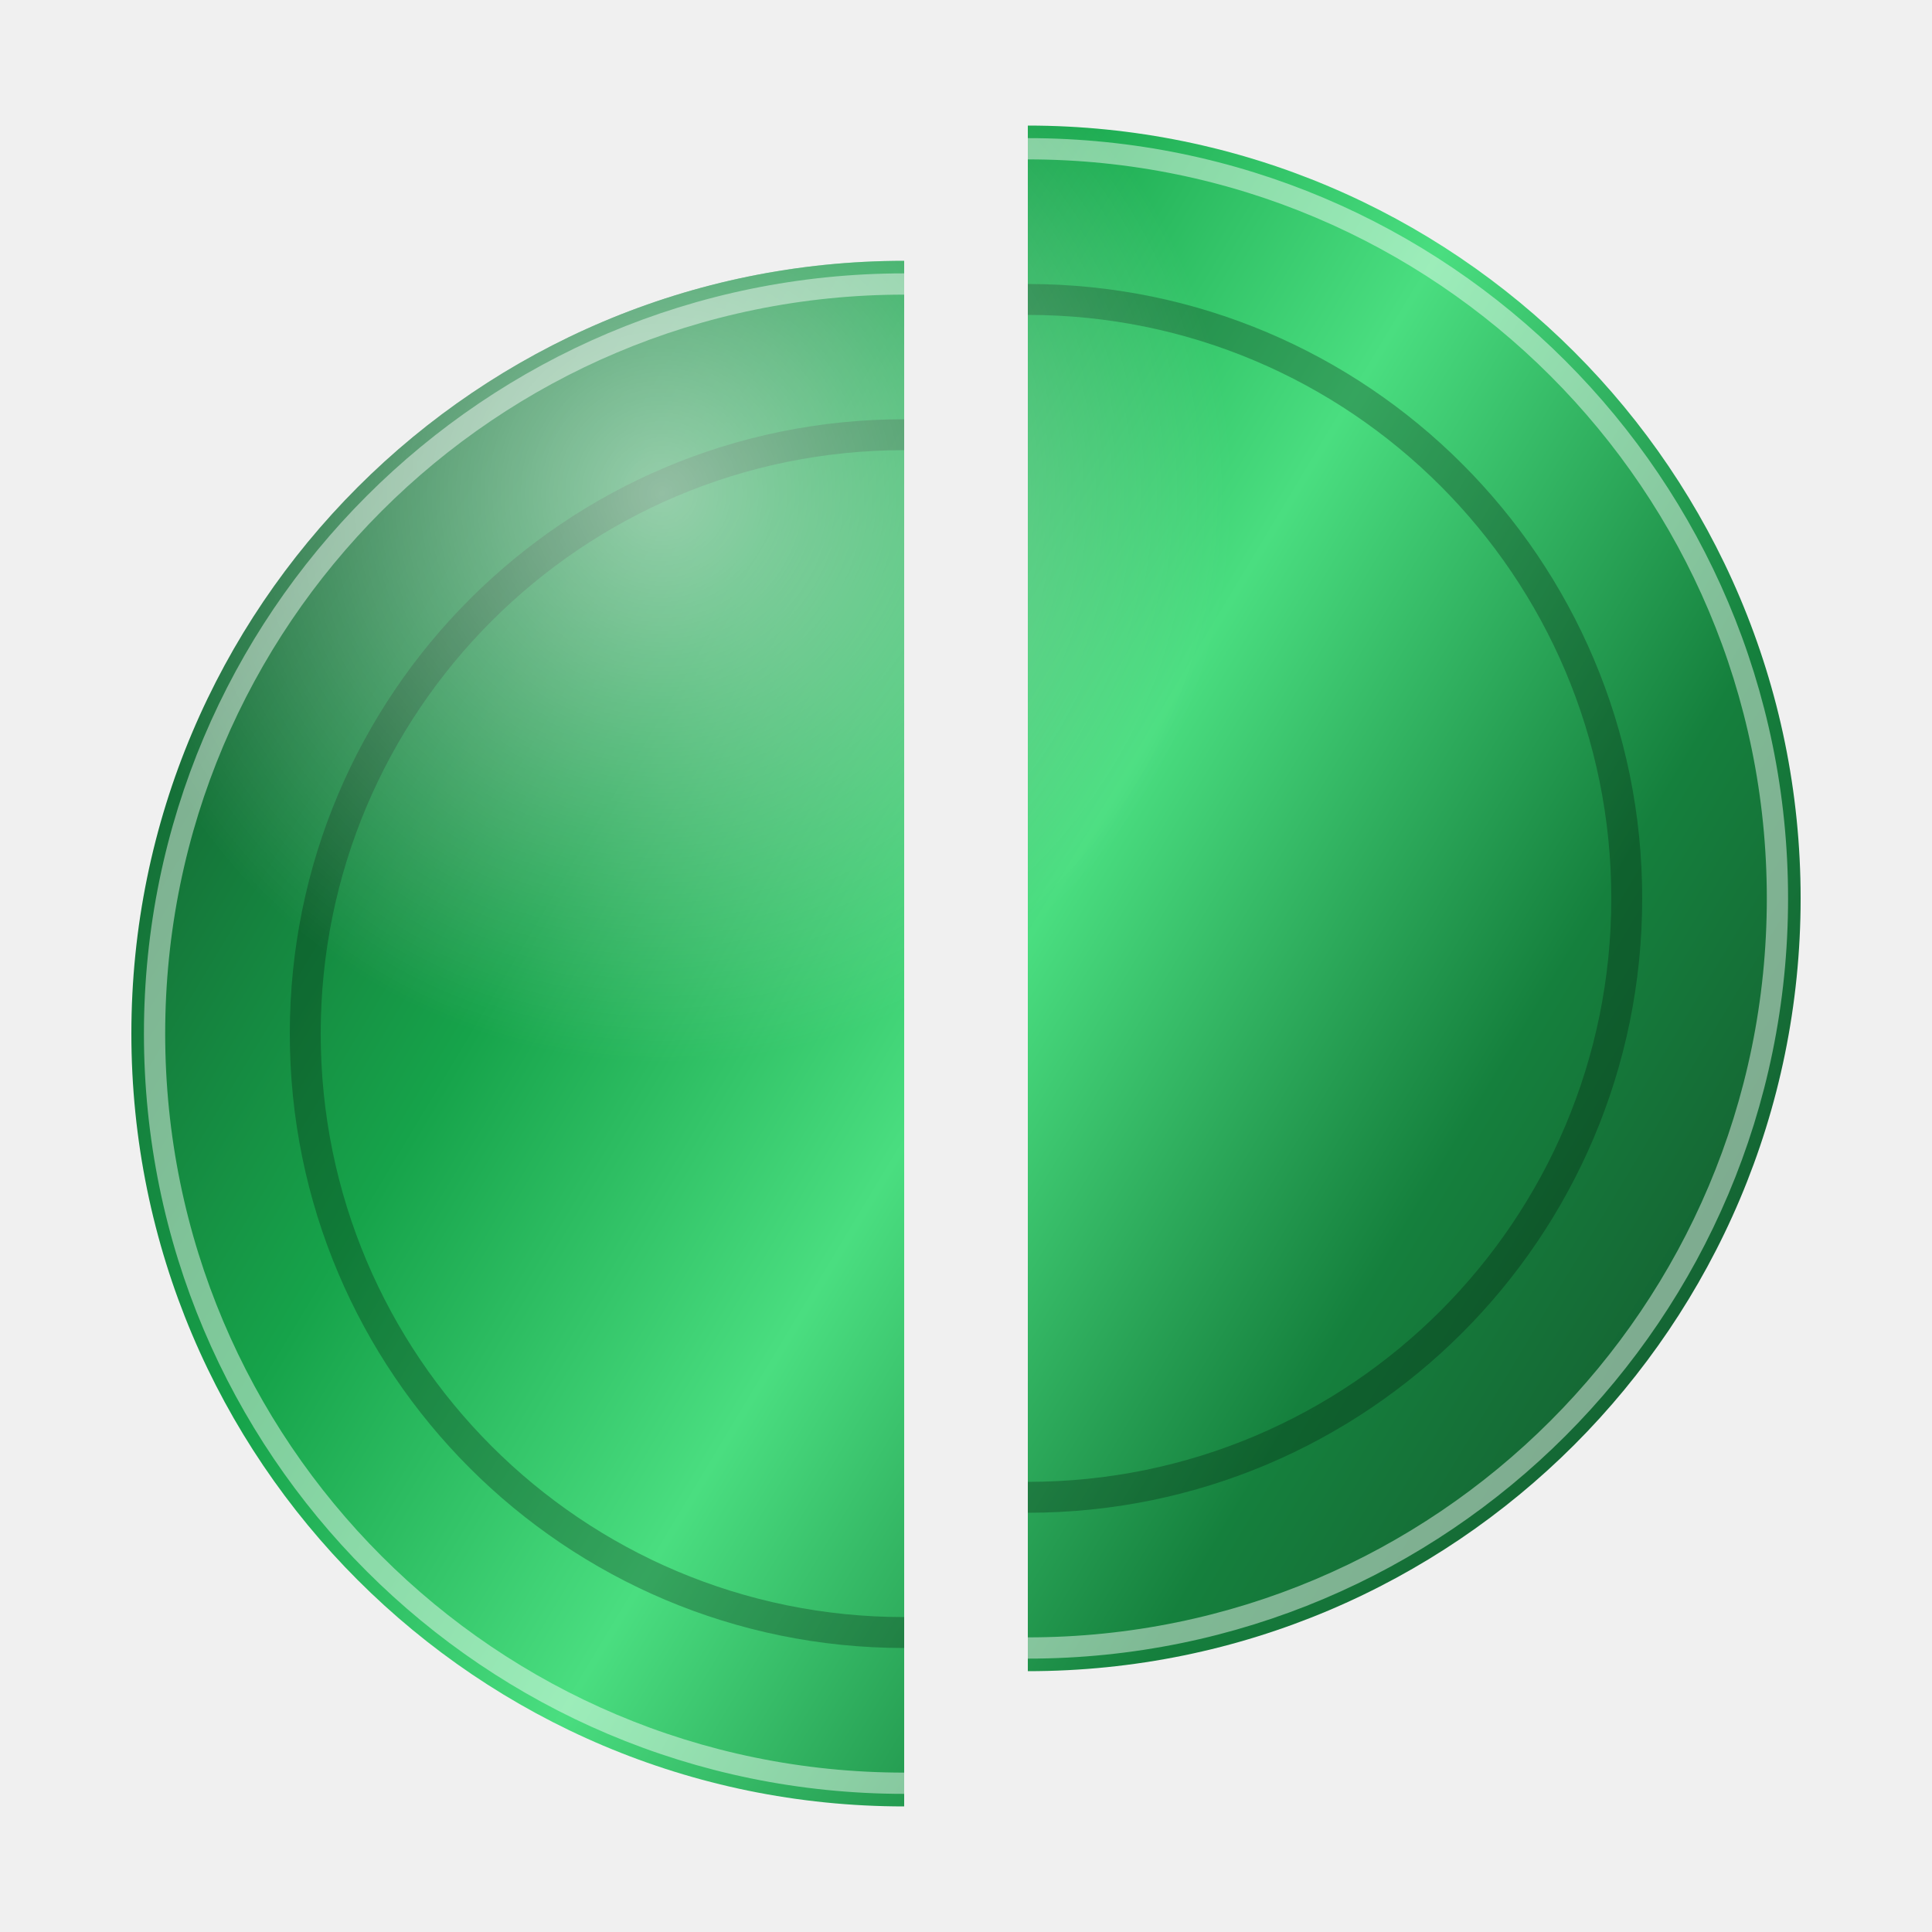
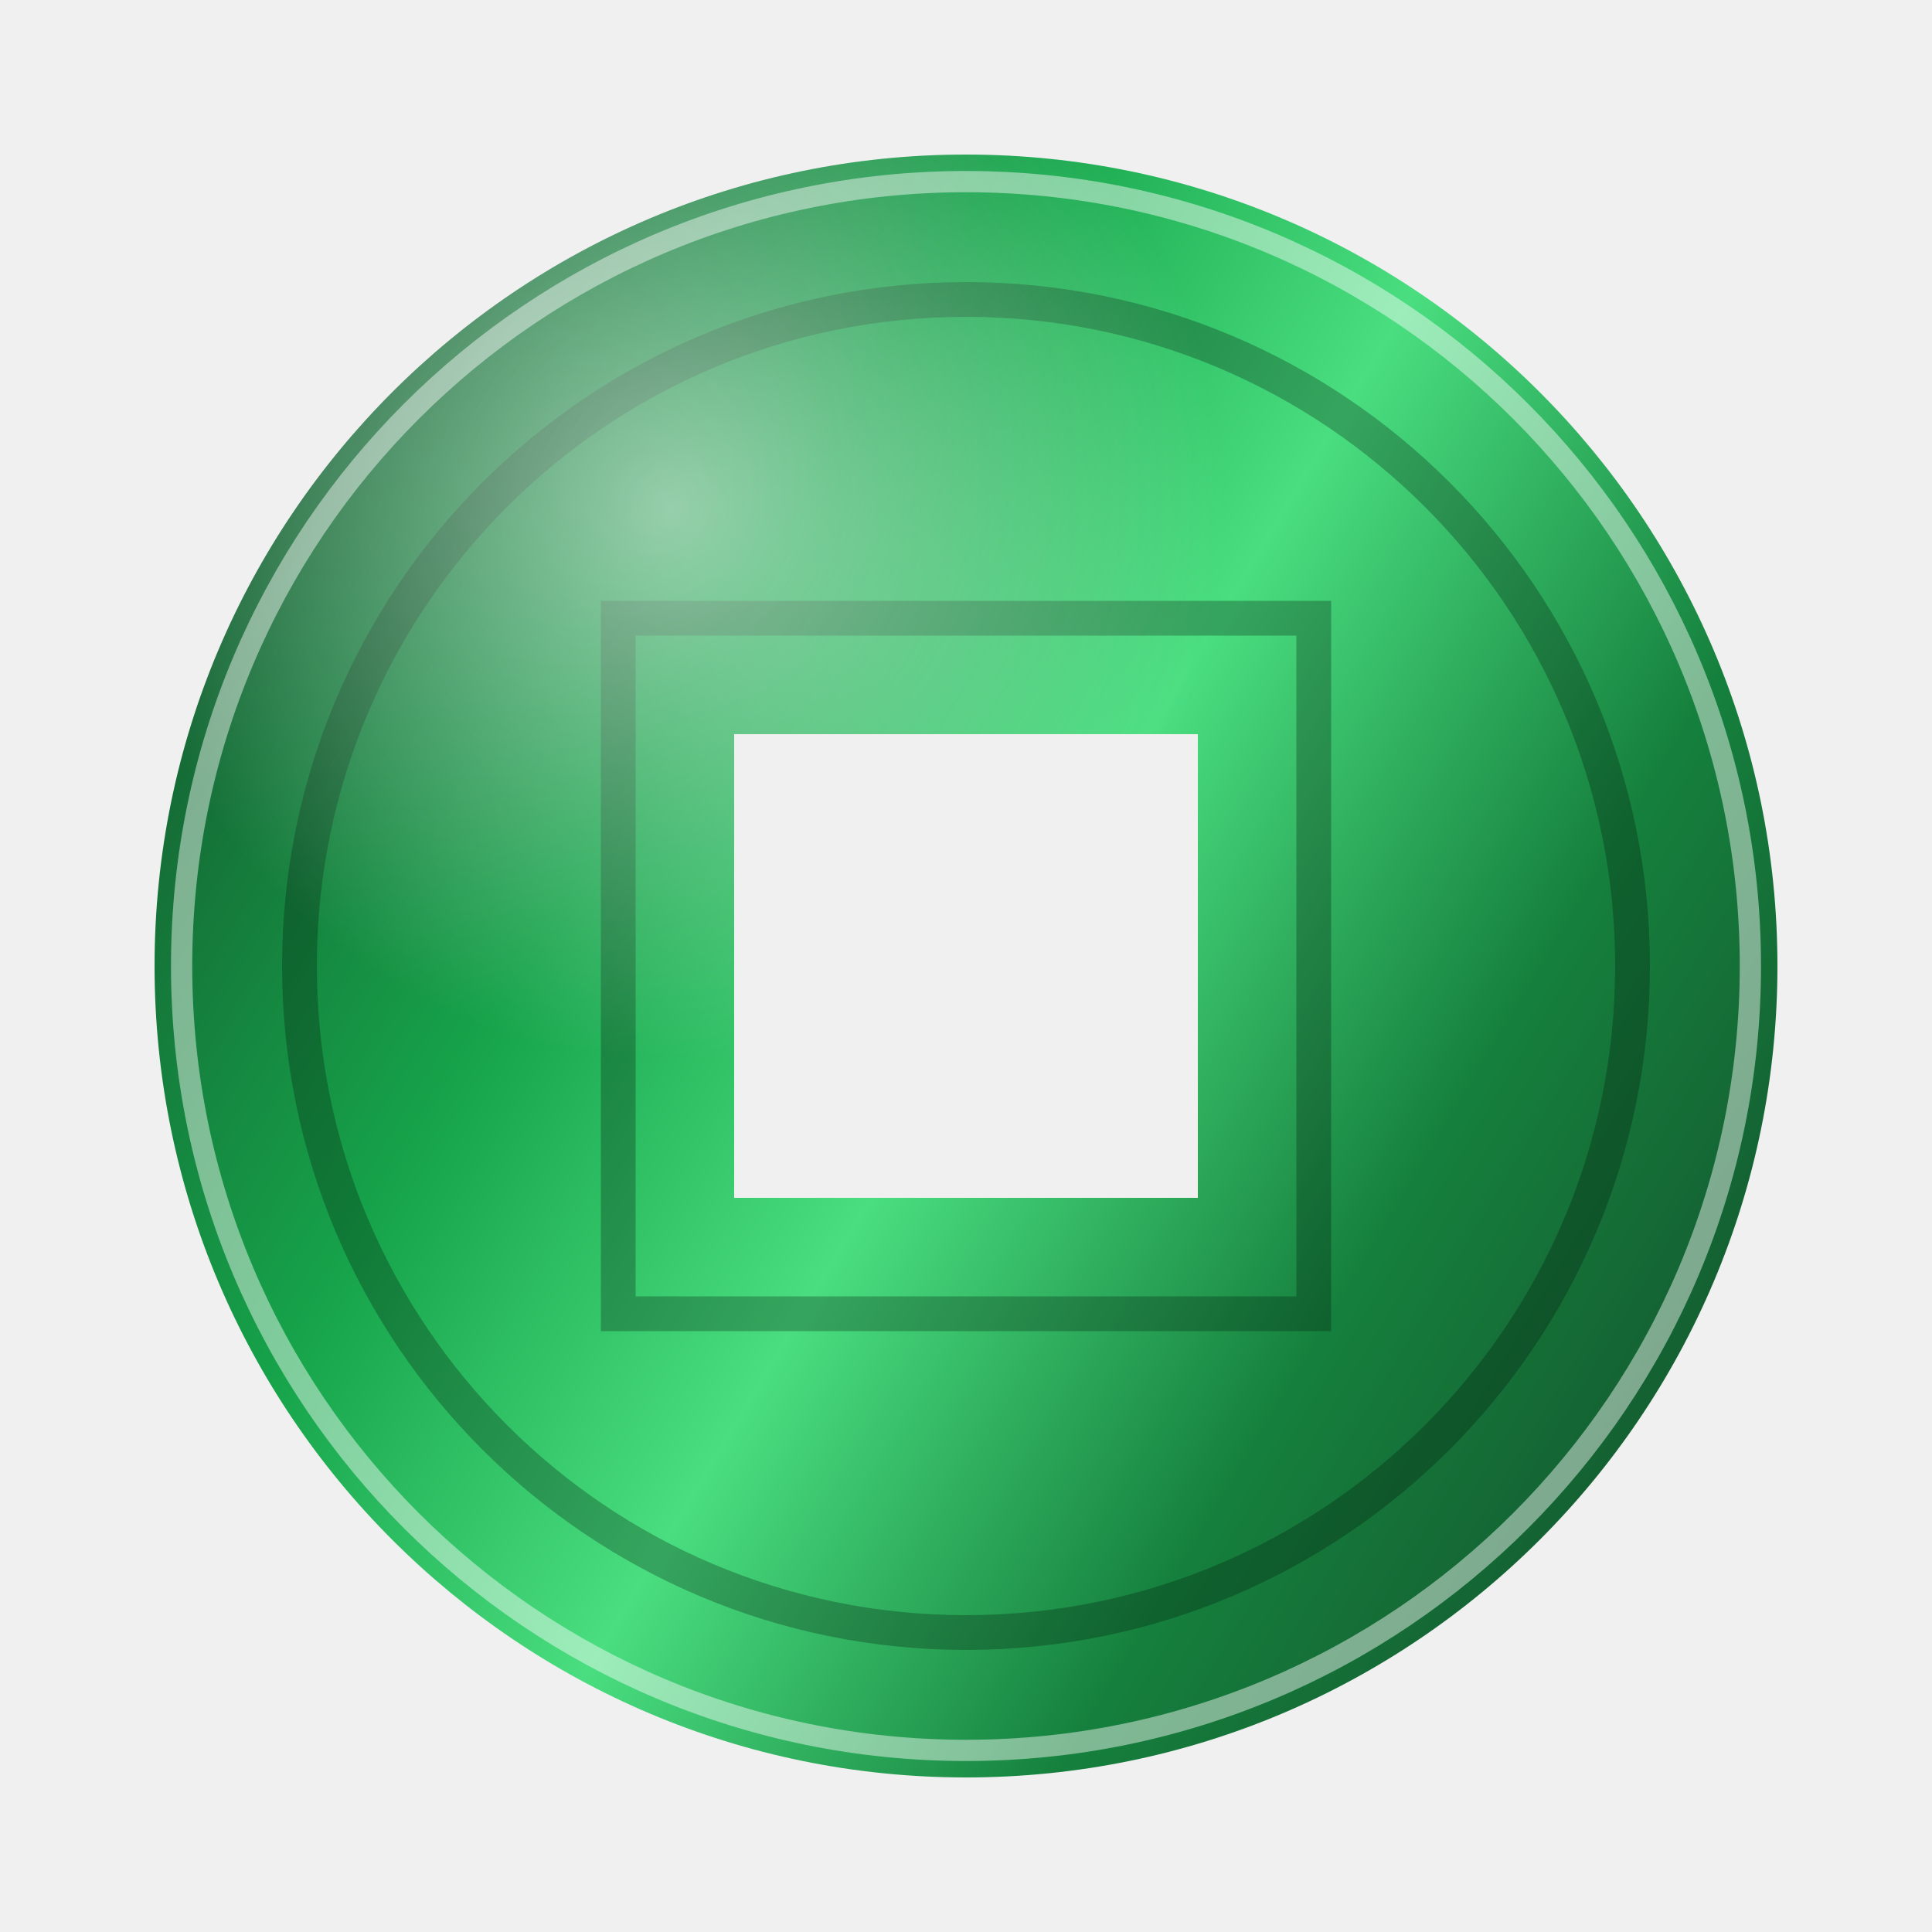
<svg xmlns="http://www.w3.org/2000/svg" viewBox="0 0 100 100" width="256" height="256" role="img" aria-label="hwai.ai">
  <defs>
    <linearGradient id="hwk-foil" x1="0" y1=".2" x2="1" y2=".8">
      <stop offset="0" stop-color="#14532D" />
      <stop offset="0.3" stop-color="#16A34A" />
      <stop offset="0.52" stop-color="#4ADE80" />
      <stop offset="0.76" stop-color="#15803D" />
      <stop offset="1" stop-color="#14532D" />
    </linearGradient>
    <radialGradient id="hwk-sheen" cx=".32" cy=".22" r=".75">
      <stop offset="0" stop-color="#FFFFFF" stop-opacity=".55" />
      <stop offset=".45" stop-color="#FFFFFF" stop-opacity="0" />
    </radialGradient>
  </defs>
-   <path d="M46.8 13.5A40 40 0 0 0 46.8 93.5ZM53.2 6.5A40 40 0 0 1 53.2 86.5Z" fill="url(#hwk-foil)" />
-   <path d="M46.8 22.5A31 31 0 0 0 46.8 84.5M53.2 15.5A31 31 0 0 1 53.2 77.5" fill="none" stroke="#03140A" stroke-opacity=".28" stroke-width="1.6" />
-   <path d="M46.8 14.7A38.8 38.8 0 0 0 46.8 92.3M53.2 7.7A38.8 38.8 0 0 1 53.2 85.3" fill="none" stroke="#FFFFFF" stroke-opacity=".45" stroke-width="1.1" />
-   <path d="M46.8 13.5A40 40 0 0 0 46.8 93.5ZM53.2 6.5A40 40 0 0 1 53.2 86.5Z" fill="url(#hwk-sheen)" />
+   <path d="M8 50A42 42 0 1 1 92 50A42 42 0 1 1 8 50ZM38 62L62 62L62 38L38 38Z" fill="url(#hwk-foil)" />
+   <circle cx="50" cy="50" r="34.5" fill="none" stroke="#03140A" stroke-opacity=".28" stroke-width="1.8" />
+   <path d="M32 32L68 32L68 68L32 68Z" fill="none" stroke="#03140A" stroke-opacity=".28" stroke-width="1.8" />
+   <circle cx="50" cy="50" r="40.6" fill="none" stroke="#FFFFFF" stroke-opacity=".45" stroke-width="1.1" />
+   <path d="M8 50A42 42 0 1 1 92 50A42 42 0 1 1 8 50ZM38 62L62 62L62 38L38 38Z" fill="url(#hwk-sheen)" />
</svg>
